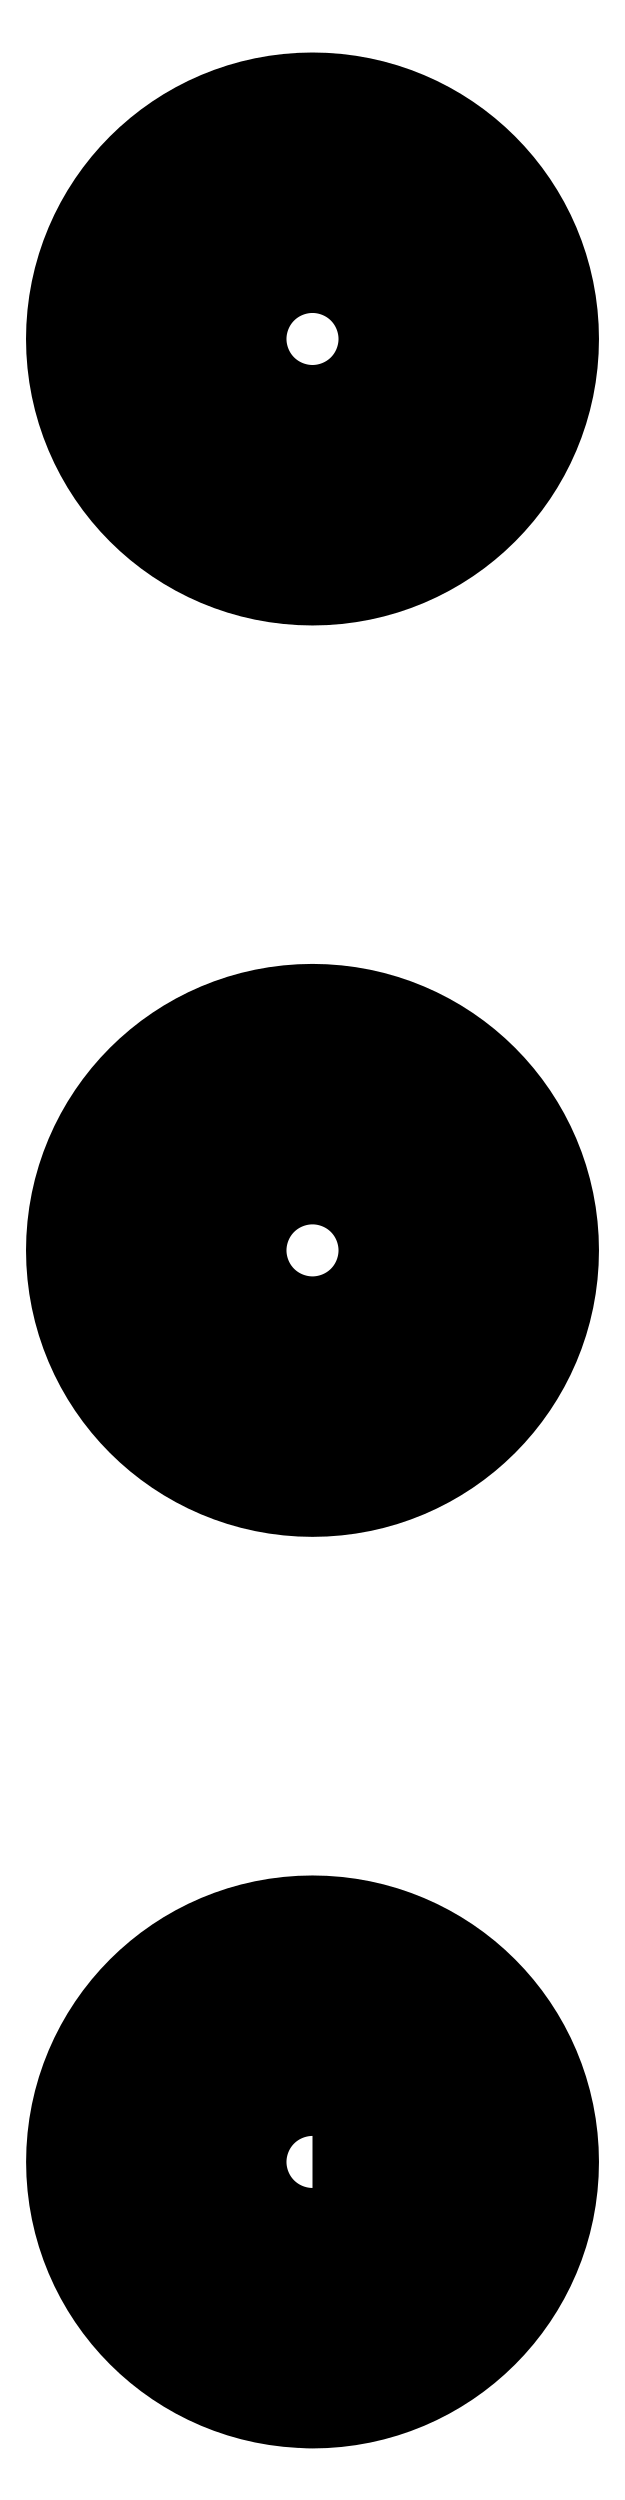
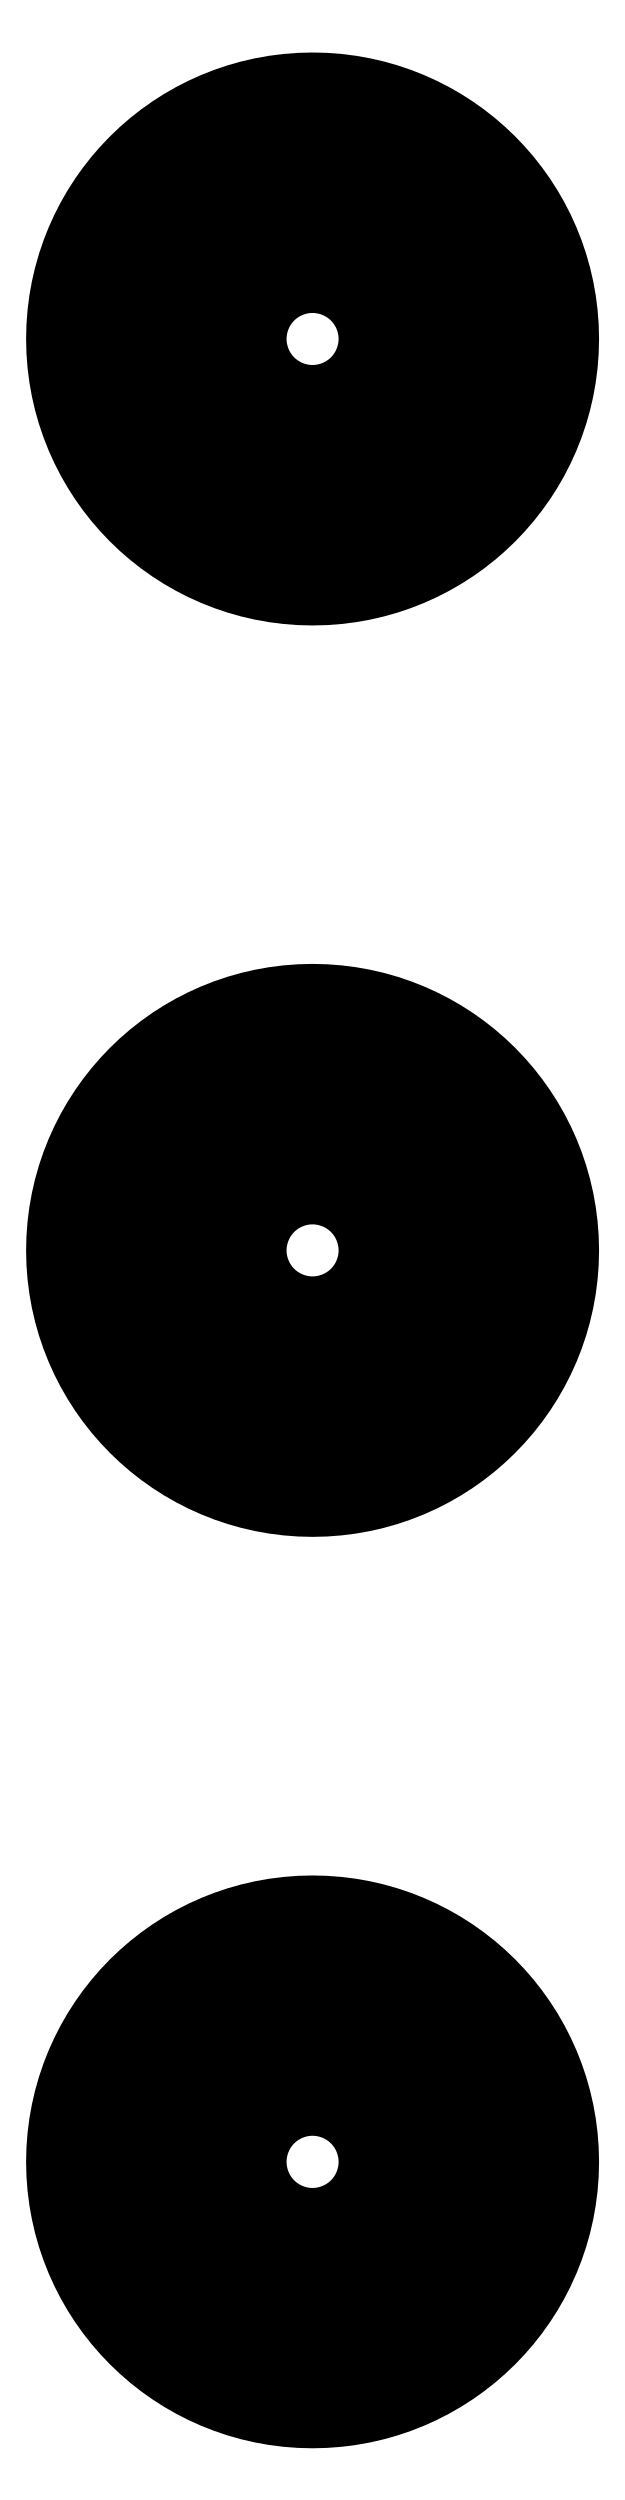
- <svg xmlns="http://www.w3.org/2000/svg" width="4" height="16" fill="none">
-   <path d="M2 8.836a.833.833 0 1 0 0-1.667.833.833 0 0 0 0 1.667ZM2 3.003a.833.833 0 1 0 0-1.667.833.833 0 0 0 0 1.667ZM2 14.67a.833.833 0 1 0 0-1.667.833.833 0 0 0 0 1.666Z" stroke="currentColor" stroke-width="2" stroke-linecap="round" stroke-linejoin="round" />
+ <svg xmlns="http://www.w3.org/2000/svg" width="4" height="16" viewBox="0 0 4 16" fill="none">
+   <path d="M2 8.836C2.461 8.836 2.834 8.463 2.834 8.003C2.834 7.542 2.461 7.169 2 7.169C1.54 7.169 1.167 7.542 1.167 8.003C1.167 8.463 1.54 8.836 2 8.836Z" stroke="currentColor" stroke-width="2" stroke-linecap="round" stroke-linejoin="round" />
+   <path d="M2 3.003C2.461 3.003 2.834 2.63 2.834 2.169C2.834 1.709 2.461 1.336 2 1.336C1.54 1.336 1.167 1.709 1.167 2.169C1.167 2.63 1.54 3.003 2 3.003Z" stroke="currentColor" stroke-width="2" stroke-linecap="round" stroke-linejoin="round" />
+   <path d="M2 14.669C2.461 14.669 2.834 14.296 2.834 13.836C2.834 13.376 2.461 13.003 2 13.003C1.54 13.003 1.167 13.376 1.167 13.836C1.167 14.296 1.54 14.669 2 14.669Z" stroke="currentColor" stroke-width="2" stroke-linecap="round" stroke-linejoin="round" />
</svg>
